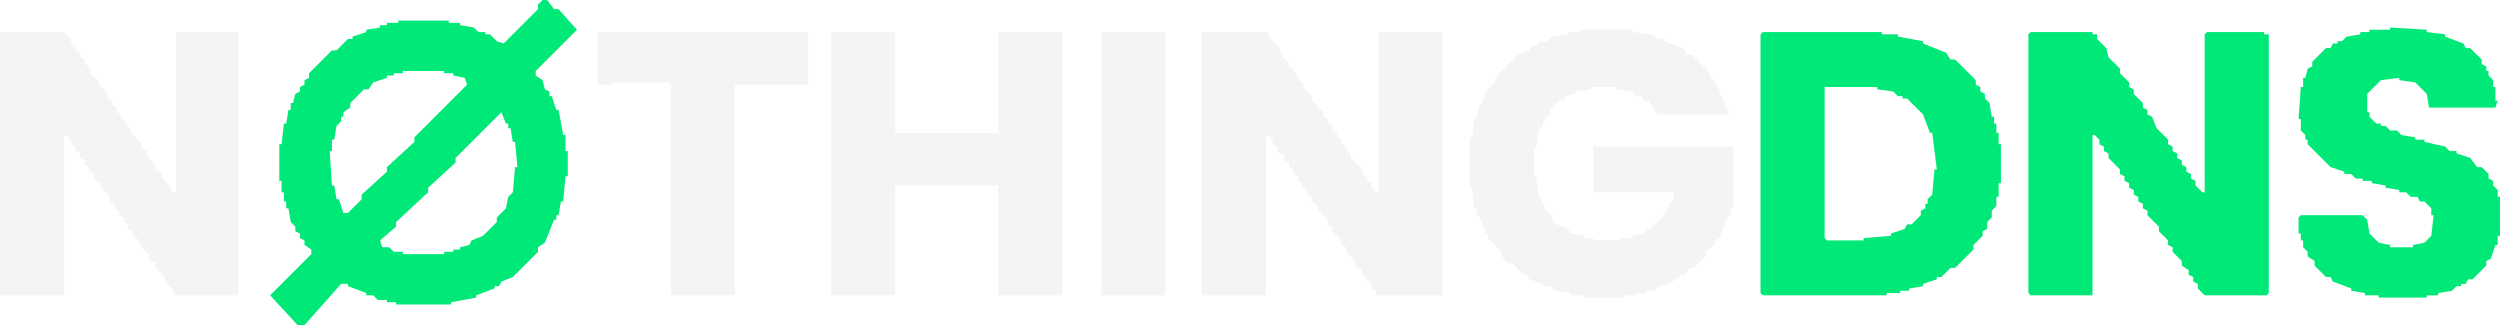
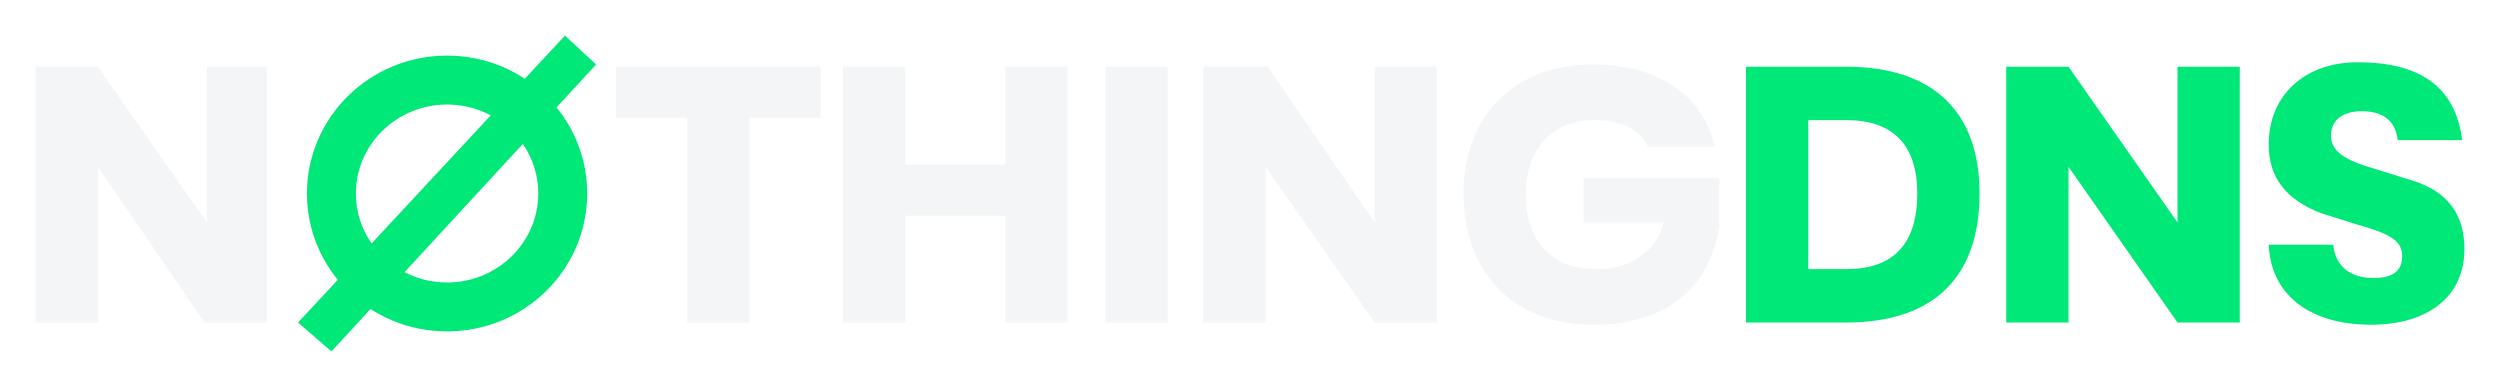
- <svg xmlns="http://www.w3.org/2000/svg" viewBox="158 313 1092 142" role="img" aria-label="NothingDNS">
-   <path fill="#f4f4f6" fill-rule="evenodd" d="M158 327L186 327L189 330L189 332L191 333L191 335L193 336L193 338L195 339L195 341L197 342L198 346L201 348L201 350L205 354L205 356L207 357L207 359L209 360L209 362L211 363L211 365L213 366L213 368L215 369L215 371L220 376L220 378L222 379L222 381L226 385L226 387L229 389L229 391L233 395L233 397L235 397L235 327L262 327L262 442L234 442L234 440L230 436L230 434L226 430L226 428L223 426L223 424L219 420L219 418L216 416L216 414L214 413L214 411L212 410L212 408L210 407L210 405L208 404L208 402L206 401L206 399L202 395L202 393L199 391L199 389L197 388L197 386L195 385L195 383L193 382L193 380L191 379L191 377L189 376L189 374L187 372L186 372L186 442L158 442L158 327ZM419 327L511 327L511 350L479 350L479 442L451 442L451 350L450 349L425 349L425 350L419 350L419 327ZM521 327L549 327L549 371L594 371L594 327L622 327L622 442L594 442L594 394L549 394L549 442L521 442L521 327ZM639 327L667 327L667 442L639 442L639 327ZM683 327L712 327L712 329L717 334L718 338L721 340L721 342L725 346L725 348L727 349L727 351L731 355L731 357L736 362L736 364L738 365L738 367L740 368L740 370L742 371L742 373L744 374L744 376L746 377L746 379L748 380L748 382L753 387L753 389L755 390L755 392L757 393L757 395L759 397L760 397L760 327L788 327L788 442L759 442L759 440L757 439L757 437L753 433L753 431L750 429L750 427L746 423L746 421L744 420L744 418L740 414L740 412L738 411L738 409L734 405L734 403L731 401L731 399L729 398L729 396L727 395L727 393L725 392L725 390L723 389L723 387L721 386L721 384L719 383L719 381L716 379L716 377L714 376L714 374L712 372L711 372L711 442L683 442L683 327ZM848 326L871 326L871 327L880 328L882 330L885 330L885 331L893 334L895 337L897 337L905 345L905 347L907 348L907 350L908 350L911 358L912 358L912 361L913 361L913 363L882 363L878 357L876 357L875 355L873 355L871 353L864 352L864 351L853 351L853 352L846 353L846 354L842 355L841 357L839 357L835 361L835 363L833 364L833 366L832 366L832 368L830 370L829 378L828 378L828 390L829 390L830 399L831 399L833 405L836 407L836 409L838 411L843 413L844 415L850 416L850 417L854 417L854 418L866 418L866 417L871 417L871 416L876 415L877 413L879 413L886 406L886 404L887 404L887 402L889 400L889 397L854 397L854 377L915 377L915 404L914 404L914 407L913 407L909 417L907 418L907 420L903 423L903 425L898 430L896 430L894 433L892 433L891 435L889 435L889 436L881 439L881 440L877 440L877 441L873 441L873 442L867 442L867 443L850 443L850 442L844 442L844 441L837 440L835 438L832 438L832 437L826 435L825 433L823 433L819 428L817 428L814 425L814 423L808 417L808 415L807 415L804 407L803 407L803 404L802 404L801 395L800 395L800 373L801 373L802 365L803 365L804 359L805 359L807 353L811 349L811 347L821 337L826 335L827 333L829 333L831 331L834 331L836 329L843 328L843 327L848 327L848 326Z" />
-   <path fill="#00e878" fill-rule="evenodd" d="M395 313L397 313L400 317L402 317L410 326L392 344L392 346L395 348L396 352L398 353L398 355L399 355L401 361L402 361L404 372L405 372L405 379L406 379L406 390L405 390L404 401L403 401L402 407L401 407L401 409L400 409L396 419L393 421L393 423L382 434L377 436L376 438L374 438L374 439L366 442L366 443L355 445L355 446L331 446L331 445L327 445L327 444L323 444L321 442L318 442L318 441L310 438L310 437L307 437L291 455L288 455L276 442L294 424L294 422L291 420L291 418L289 417L289 415L287 414L287 412L285 410L284 404L283 404L283 401L282 401L282 397L281 397L281 392L280 392L280 376L281 376L282 367L283 367L284 361L285 361L285 358L286 358L287 354L289 353L289 351L291 350L291 348L293 347L293 345L303 335L305 335L310 330L312 330L312 329L318 327L318 326L324 325L324 324L327 324L327 323L332 323L332 322L354 322L354 323L359 323L359 324L365 325L367 327L370 327L370 328L372 328L375 331L378 332L393 317L393 315L395 313ZM377 362L357 382L357 384L345 395L345 397L331 410L331 412L324 418L325 421L328 421L330 423L334 423L334 424L352 424L352 423L356 423L356 422L359 422L359 421L363 420L364 418L369 416L375 410L375 408L379 404L380 399L382 397L383 386L384 386L383 375L382 375L381 369L380 369L380 367L379 367L377 362ZM361 347L356 346L356 345L352 345L352 344L334 344L334 345L330 345L330 346L327 346L327 347L321 349L319 352L317 352L311 358L311 360L308 362L308 364L307 364L307 366L305 368L304 374L303 374L303 379L302 379L303 394L304 394L305 400L306 400L308 406L310 406L316 400L316 398L327 388L327 386L339 375L339 373L362 350L361 347ZM928 327L980 327L980 328L987 328L987 329L998 331L998 332L1008 336L1010 339L1012 339L1021 348L1021 350L1023 351L1023 353L1025 354L1025 356L1027 358L1028 364L1029 364L1029 367L1030 367L1030 371L1031 371L1031 376L1032 376L1032 393L1031 393L1031 399L1030 399L1030 403L1028 405L1028 408L1026 410L1026 413L1024 414L1024 416L1020 420L1020 422L1012 430L1010 430L1006 434L1004 434L1004 435L998 437L998 438L992 439L992 440L988 440L988 441L982 441L982 442L928 442L927 441L927 328L928 327ZM956 351L955 351L955 417L956 418L972 418L972 417L984 416L984 415L990 413L991 411L993 411L997 407L997 405L999 404L999 402L1000 402L1000 400L1002 398L1003 387L1004 387L1002 371L1001 371L998 363L991 356L989 356L989 355L987 355L985 353L978 352L978 351L956 351ZM1045 327L1072 327L1072 328L1074 328L1074 330L1078 334L1079 338L1084 343L1084 345L1088 349L1088 351L1090 352L1090 354L1094 358L1094 360L1096 361L1096 363L1098 364L1100 369L1105 374L1105 376L1107 377L1107 379L1109 380L1109 382L1111 383L1111 385L1113 386L1113 388L1115 389L1115 391L1117 392L1117 394L1120 397L1121 397L1121 328L1122 327L1147 327L1147 328L1149 328L1149 441L1148 442L1121 442L1118 439L1118 437L1116 436L1116 434L1114 433L1114 431L1111 429L1111 427L1107 423L1107 421L1105 420L1105 418L1101 414L1101 412L1096 407L1096 405L1094 404L1094 402L1092 401L1092 399L1090 398L1090 396L1088 395L1088 393L1086 392L1086 390L1084 389L1084 387L1079 382L1079 380L1077 379L1077 377L1075 376L1075 374L1073 372L1072 372L1072 442L1045 442L1044 441L1044 328L1045 327ZM1202 325L1218 326L1218 327L1226 328L1226 329L1234 332L1235 334L1237 334L1242 339L1242 341L1244 342L1244 344L1245 344L1245 346L1247 348L1247 351L1248 351L1248 357L1249 357L1248 360L1219 360L1218 354L1213 349L1206 348L1206 347L1198 348L1192 354L1192 362L1193 362L1193 364L1196 367L1198 367L1198 368L1200 368L1202 370L1205 370L1207 372L1213 373L1213 374L1217 374L1217 375L1226 377L1228 379L1231 379L1231 380L1237 382L1240 386L1242 386L1245 389L1245 391L1247 392L1247 394L1249 396L1249 399L1250 399L1250 416L1249 416L1249 420L1248 420L1246 426L1244 427L1244 429L1238 435L1236 435L1235 437L1233 437L1233 438L1231 438L1229 440L1223 441L1223 442L1218 442L1218 443L1197 443L1197 442L1191 442L1191 441L1185 440L1185 439L1177 436L1176 434L1174 434L1169 429L1169 427L1166 425L1166 423L1164 421L1164 418L1163 418L1163 415L1162 415L1162 408L1163 407L1190 407L1192 409L1193 415L1197 419L1202 420L1202 421L1212 421L1212 420L1217 419L1220 416L1221 407L1220 407L1220 404L1217 401L1215 401L1214 399L1211 399L1209 397L1206 397L1206 396L1200 395L1200 394L1194 393L1194 392L1190 392L1190 391L1187 391L1185 389L1182 389L1182 388L1176 386L1166 376L1166 374L1165 374L1165 372L1163 370L1163 365L1162 365L1163 351L1164 351L1164 347L1165 347L1166 343L1168 342L1168 340L1174 334L1176 334L1177 332L1179 332L1179 331L1181 331L1183 329L1189 328L1189 327L1193 327L1193 326L1202 326L1202 325Z" />
+ <svg xmlns="http://www.w3.org/2000/svg" width="1124" height="174" viewBox="-16 -16 1124 174" preserveAspectRatio="xMidYMid meet" fill-rule="nonzero" role="img" aria-label="NothingDNS">
+   <path fill="#f4f5f6" d="M0 14H28L77 84V14H104V129H76L28 59V129H0ZM261 14H353V37H321V129H293V37H261ZM363 14H391V58H436V14H464V129H436V81H391V129H363ZM481 14H509V129H481ZM525 14H554L602 84V14H630V129H602L553 59V129H525ZM700 13C731 13 750 28 755 50H725C721 42 713 38 701 38C681 38 670 52 670 71C670 92 681 105 702 105C717 105 729 97 732 84H696V64H757V86C752 115 732 130 700 130C665 130 642 107 642 71C642 36 665 13 700 13Z" />
+   <g fill="#00e878">
+     <path transform="translate(185 71)" d="M63 0A63 62 0 1 1-63 0A63 62 0 1 1 63 0ZM41 0A41 40 0 1 0-41 0A41 40 0 1 0 41 0ZM53-71L67-58L-52 71L-67 58Z" />
+     <path d="M769 14H814C854 14 874 35 874 71C874 108 854 129 814 129H769ZM797 38V105H814C835 105 846 94 846 71C846 49 835 38 814 38ZM886 14H914L963 84V14H991V129H963L914 59V129H886ZM1044 12C1072 12 1088 23 1091 47H1062C1061 38 1055 34 1046 34C1036 34 1032 39 1032 45C1032 52 1038 56 1052 60L1068 65C1085 70 1092 81 1092 96C1092 117 1076 130 1050 130C1023 130 1005 117 1004 94H1033C1034 104 1041 109 1051 109C1061 109 1064 105 1064 99C1064 92 1058 89 1044 85L1028 80C1012 74 1004 64 1004 49C1004 27 1020 12 1044 12Z" />
+   </g>
</svg>
